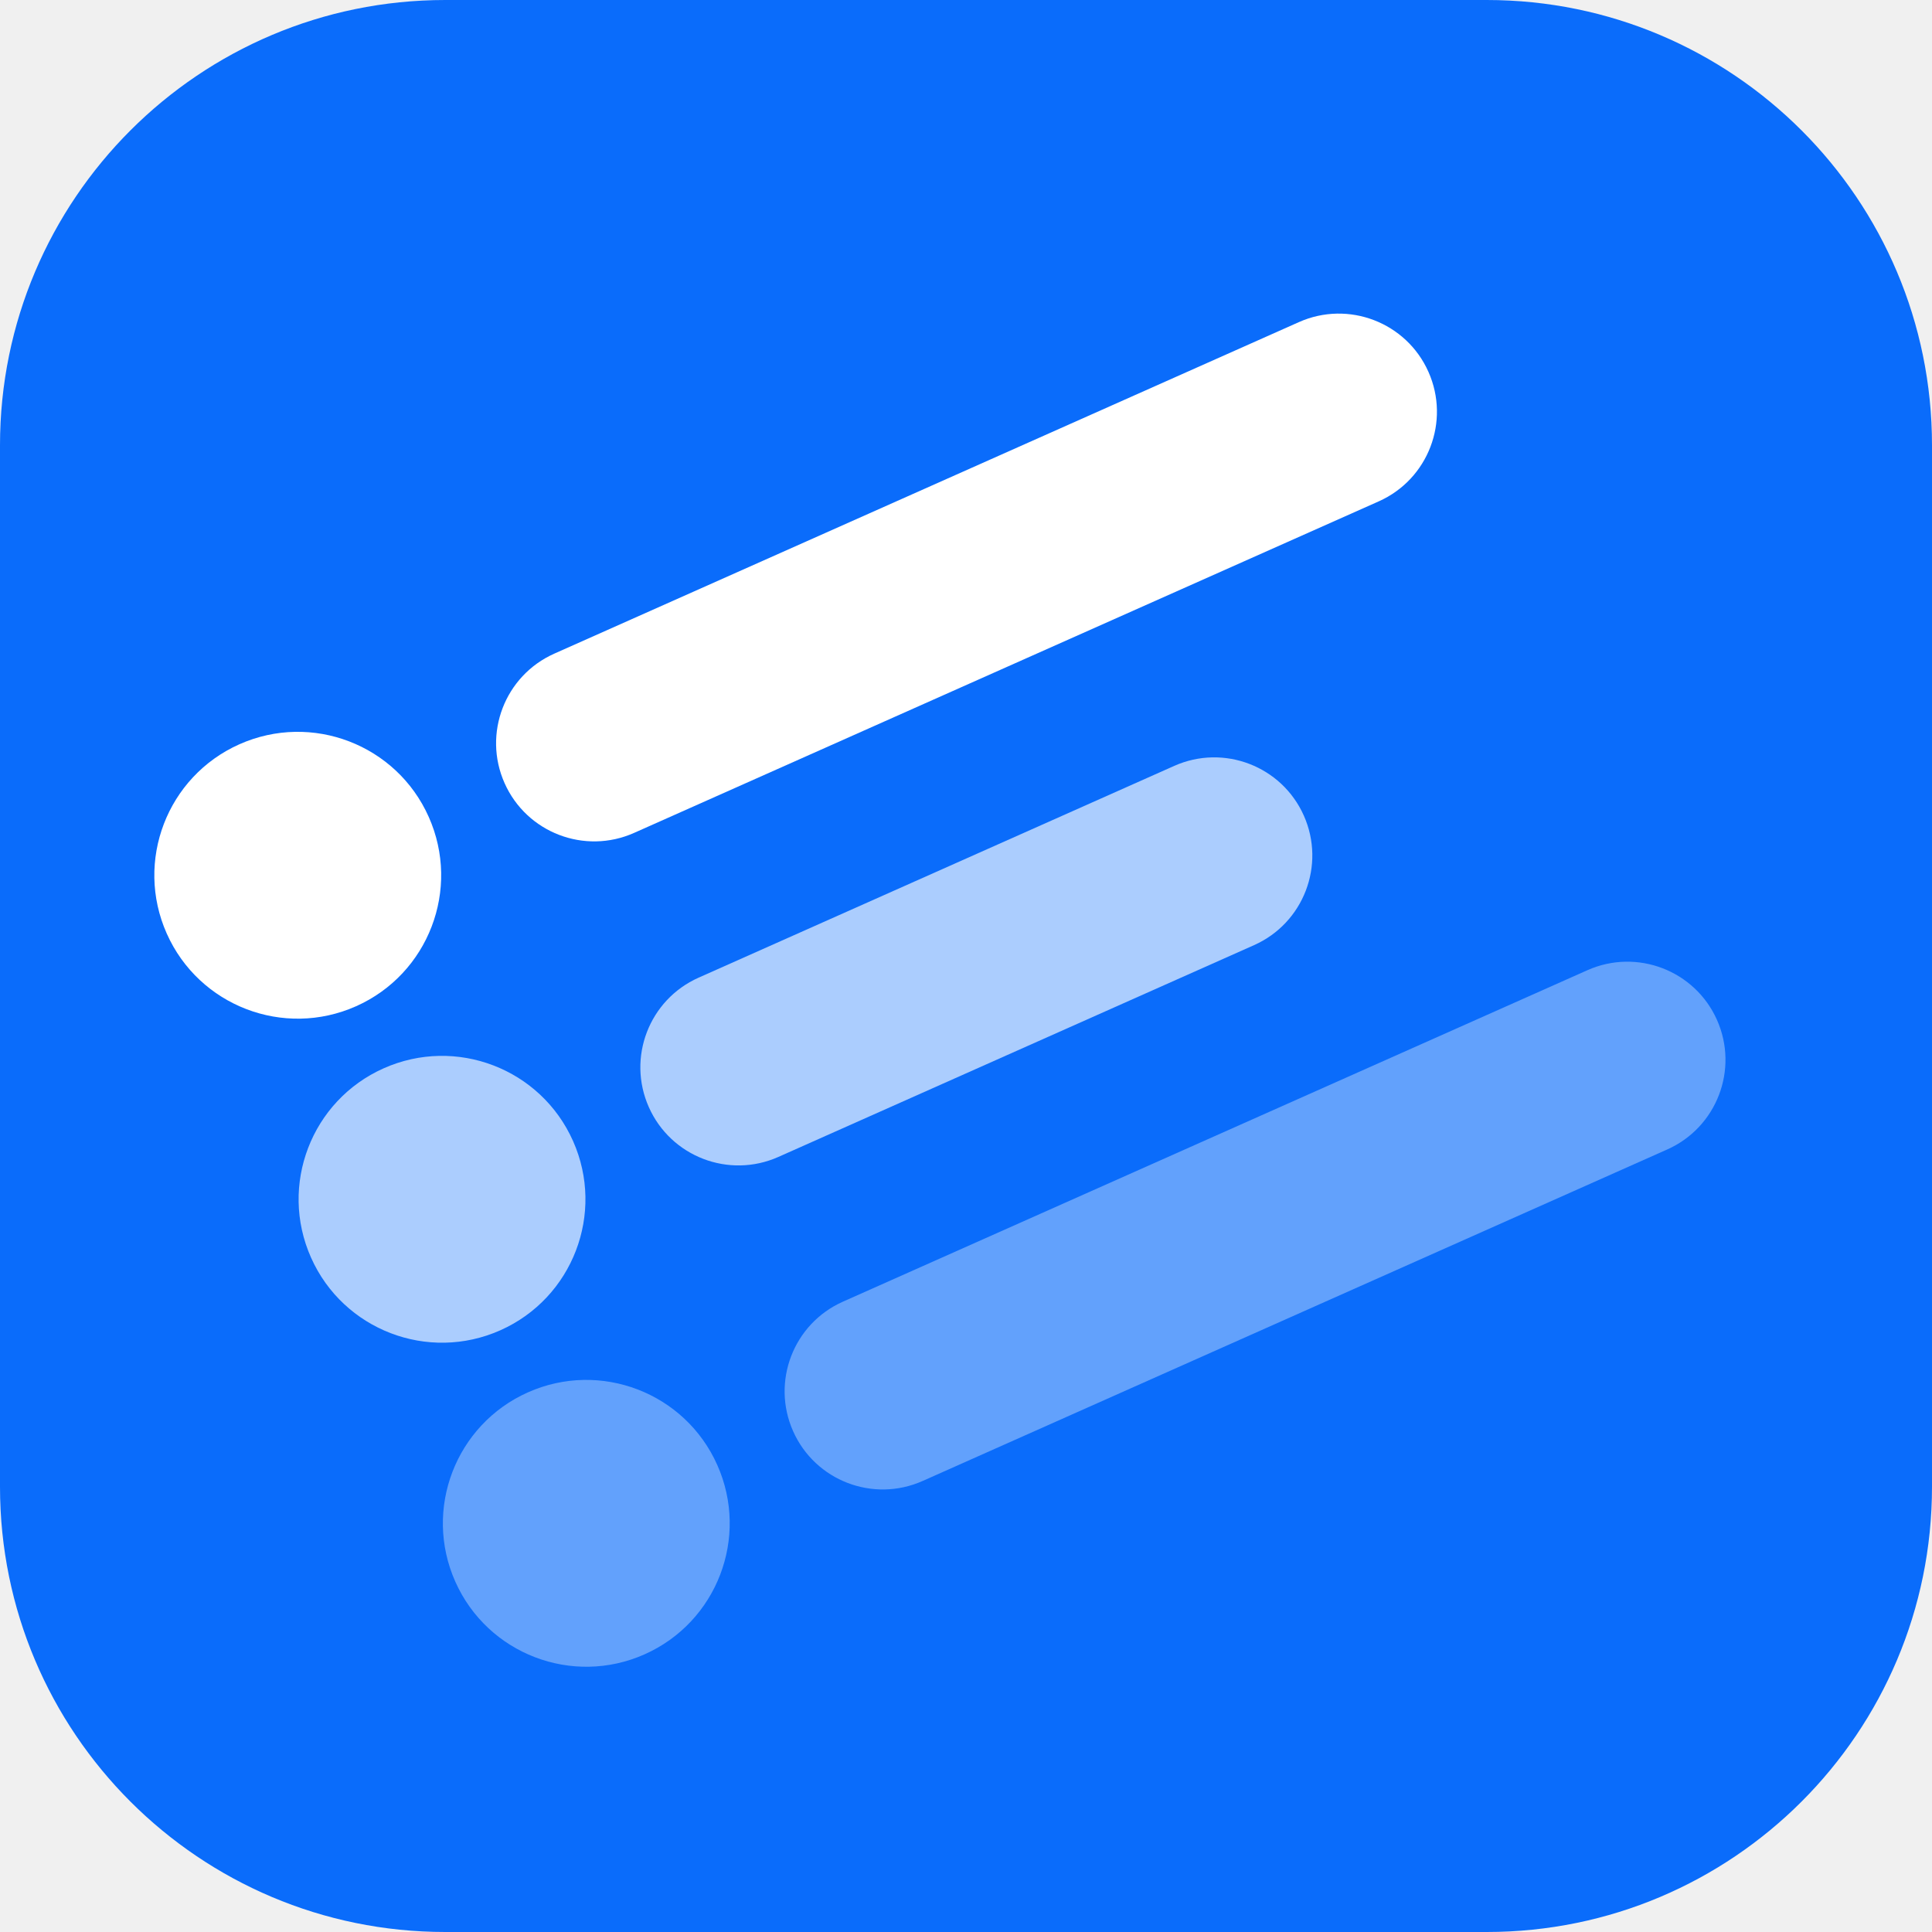
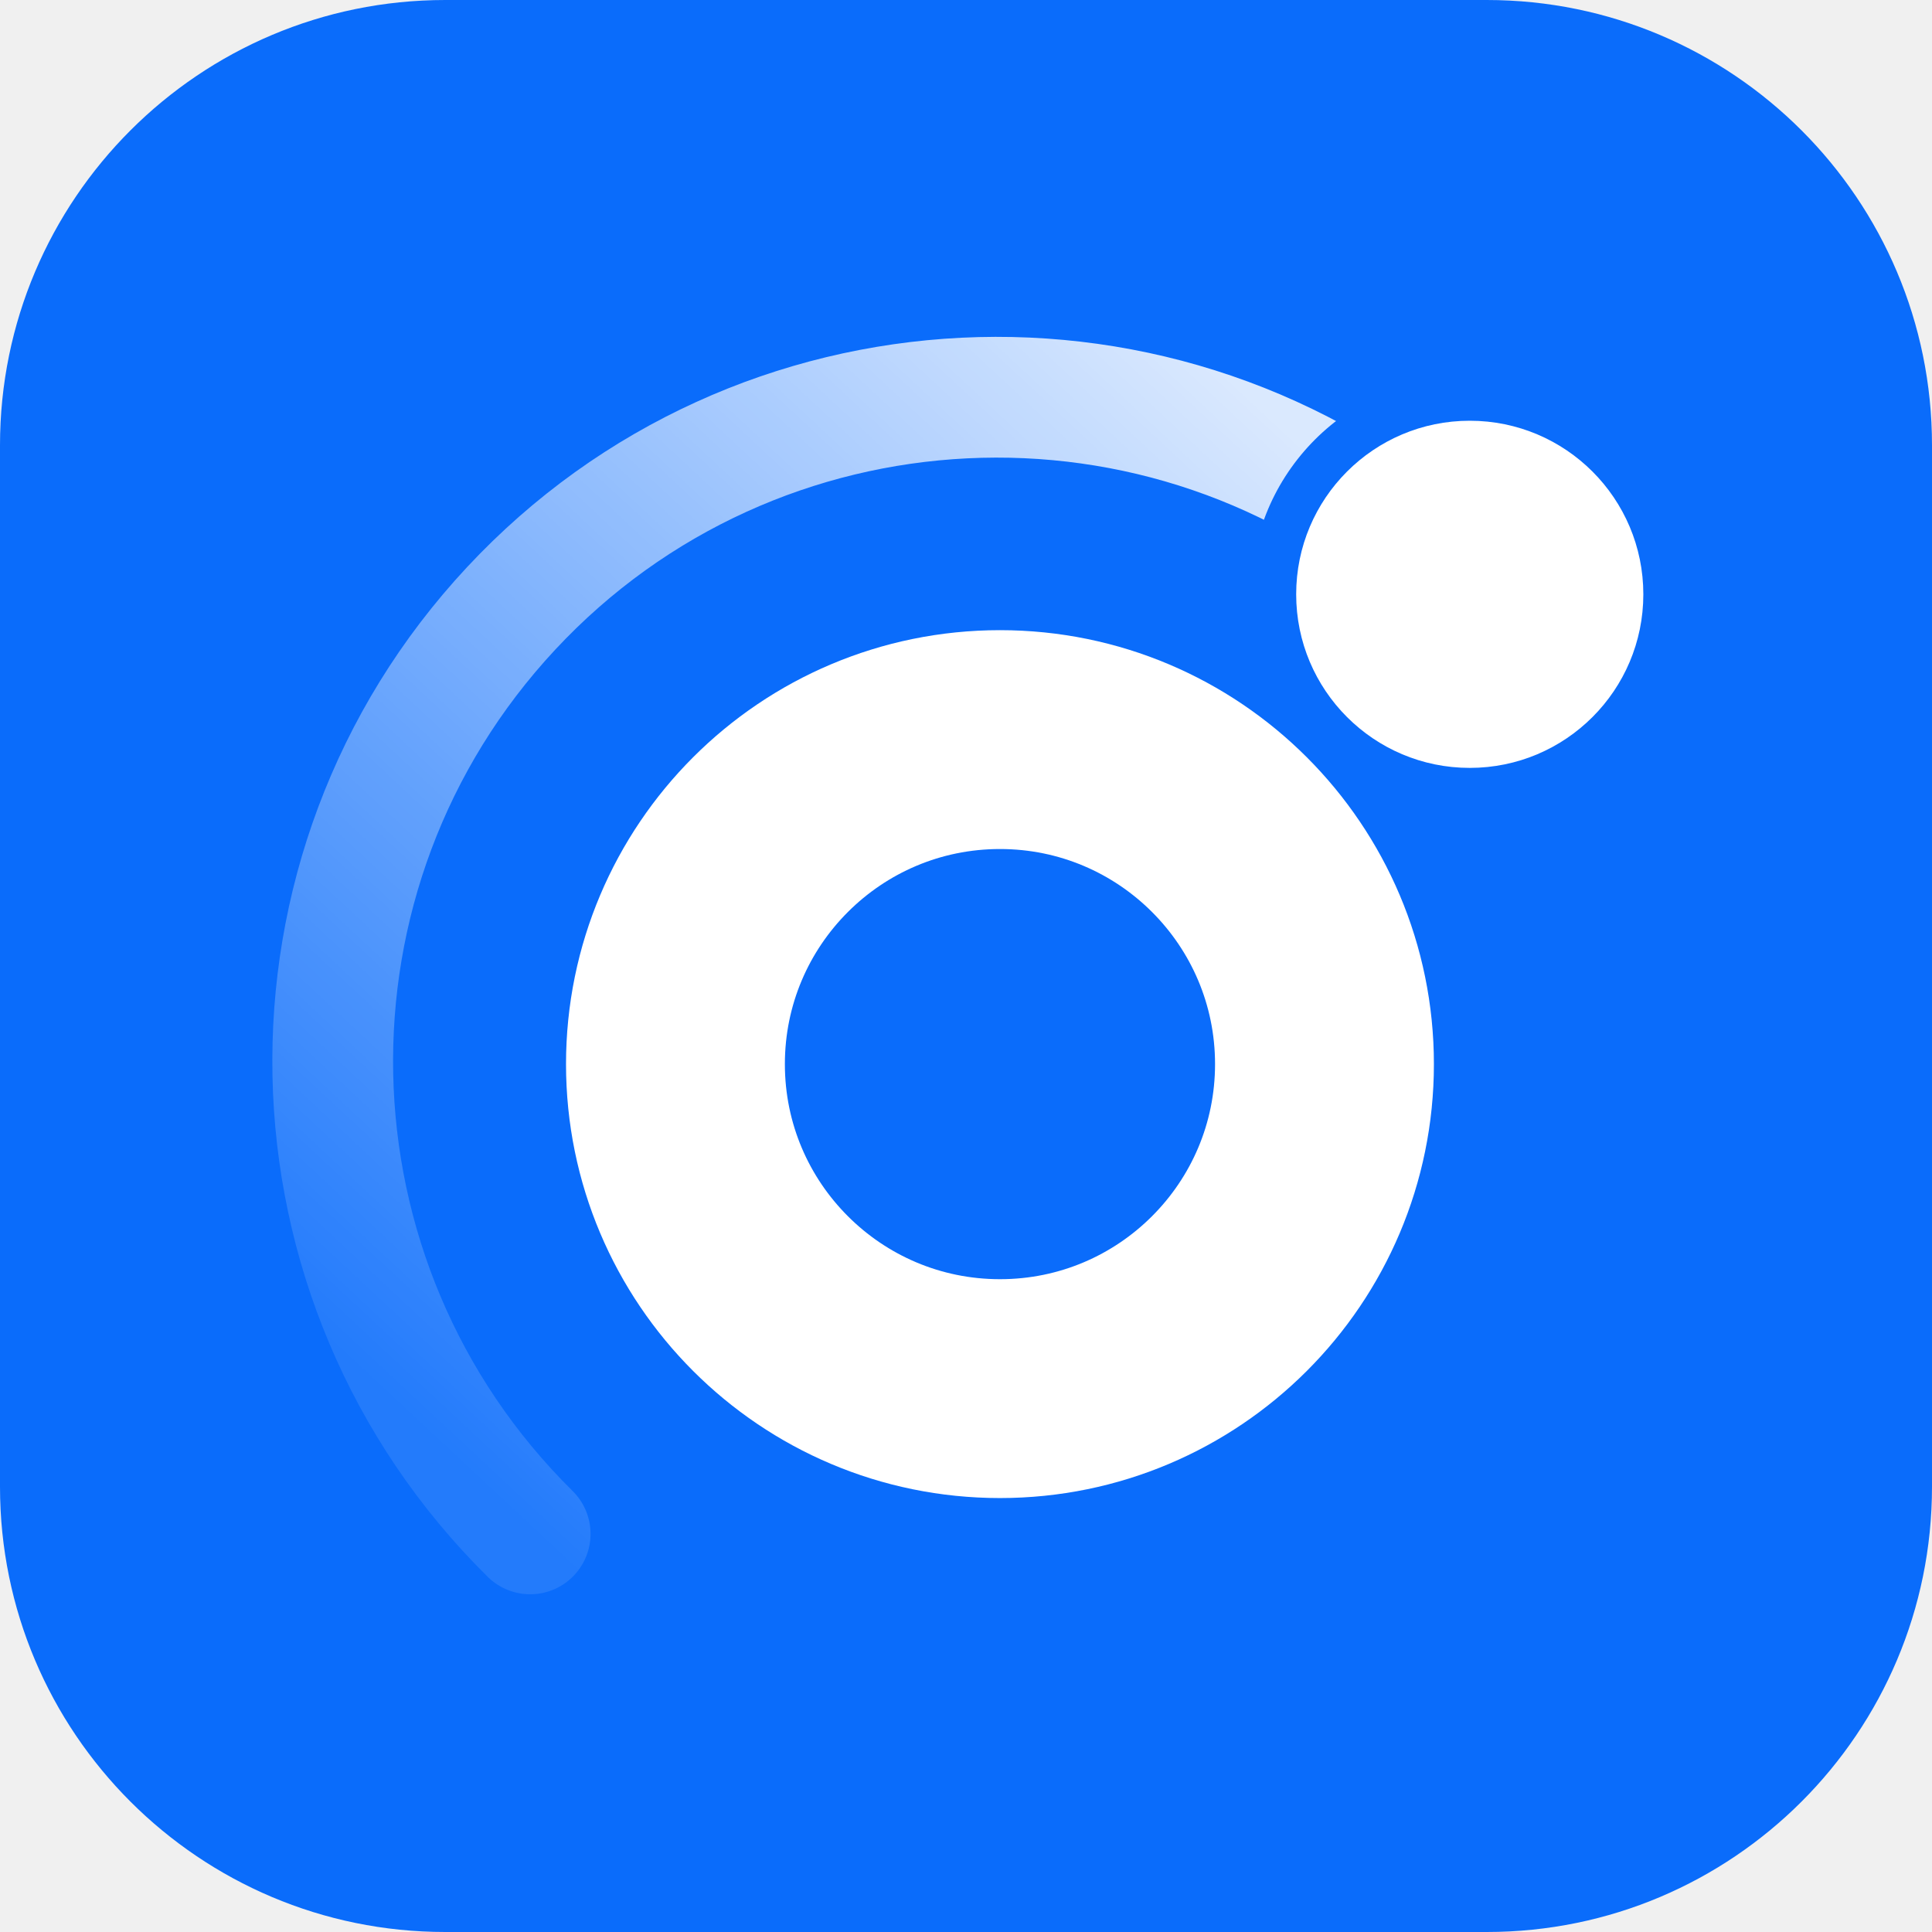
<svg xmlns="http://www.w3.org/2000/svg" viewBox="0 0 512 512" width="512" height="512">
  <defs>
-     <clipPath id="r">
+     <clipPath id="c">
      <rect width="512" height="512" rx="118" />
    </clipPath>
+     <linearGradient id="g" gradientUnits="userSpaceOnUse" x1="140.5" y1="406.5" x2="380.5" y2="149.2">
+       <stop offset="0" stop-color="#fff" stop-opacity="0.1" />
+       <stop offset="1" stop-color="#fff" stop-opacity="0.85" />
+     </linearGradient>
  </defs>
-   <g clip-path="url(#r)">
+   <g clip-path="url(#c)">
    <rect width="512" height="512" fill="#0A6CFB" />
-     <g transform="rotate(-24 256 256)">
-       <circle cx="104" cy="162" r="38" fill="#fff" opacity="1" />
-       <rect x="164" y="136" width="268" height="52" rx="26" fill="#fff" opacity="1" />
-       <circle cx="104" cy="256" r="38" fill="#fff" opacity="0.66" />
-       <rect x="164" y="230" width="190" height="52" rx="26" fill="#fff" opacity="0.66" />
-       <circle cx="104" cy="350" r="38" fill="#fff" opacity="0.36" />
-       <rect x="164" y="324" width="268" height="52" rx="26" fill="#fff" opacity="0.36" />
-     </g>
+     <path d="M 140.5 406.5 A 176 176 0 0 1 380.5 149.2" fill="none" stroke="url(#g)" stroke-width="32" stroke-linecap="round" />
+     <circle cx="265" cy="282" r="86" fill="none" stroke="#fff" stroke-width="58" />
+     <circle cx="389.5" cy="157.5" r="58" fill="#0A6CFB" />
+     <circle cx="389.5" cy="157.5" r="46" fill="#fff" />
  </g>
</svg>
